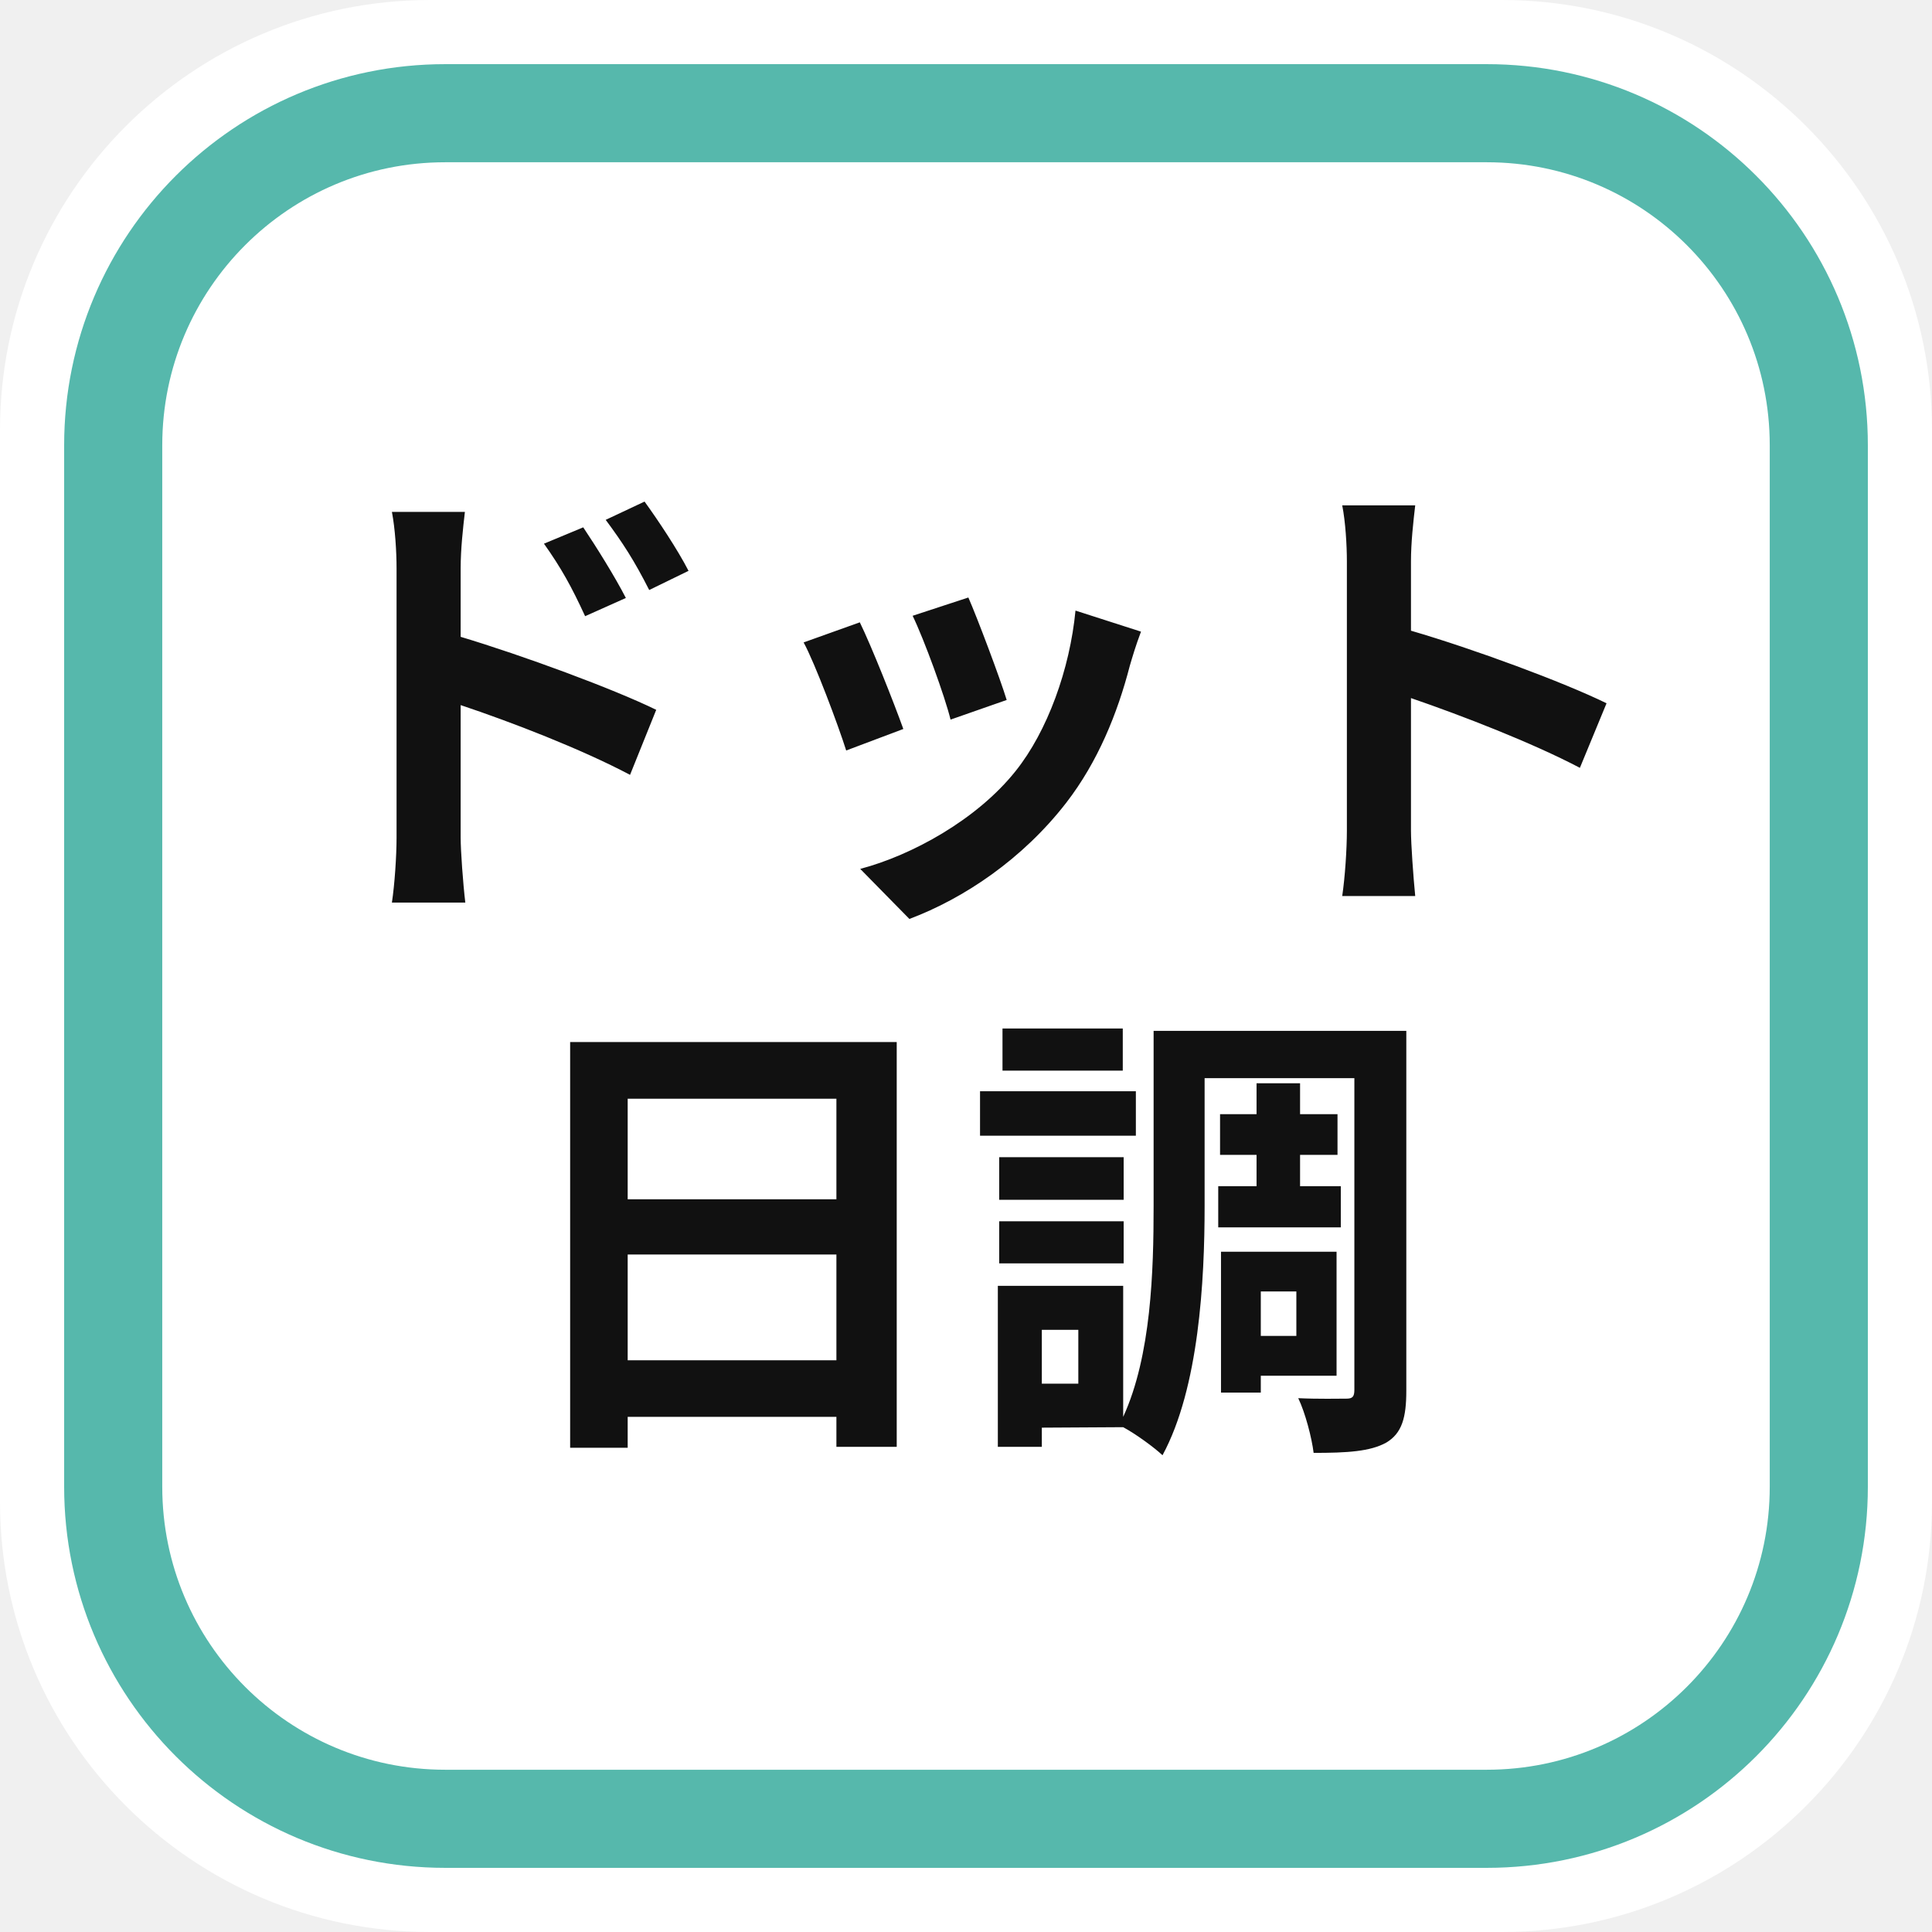
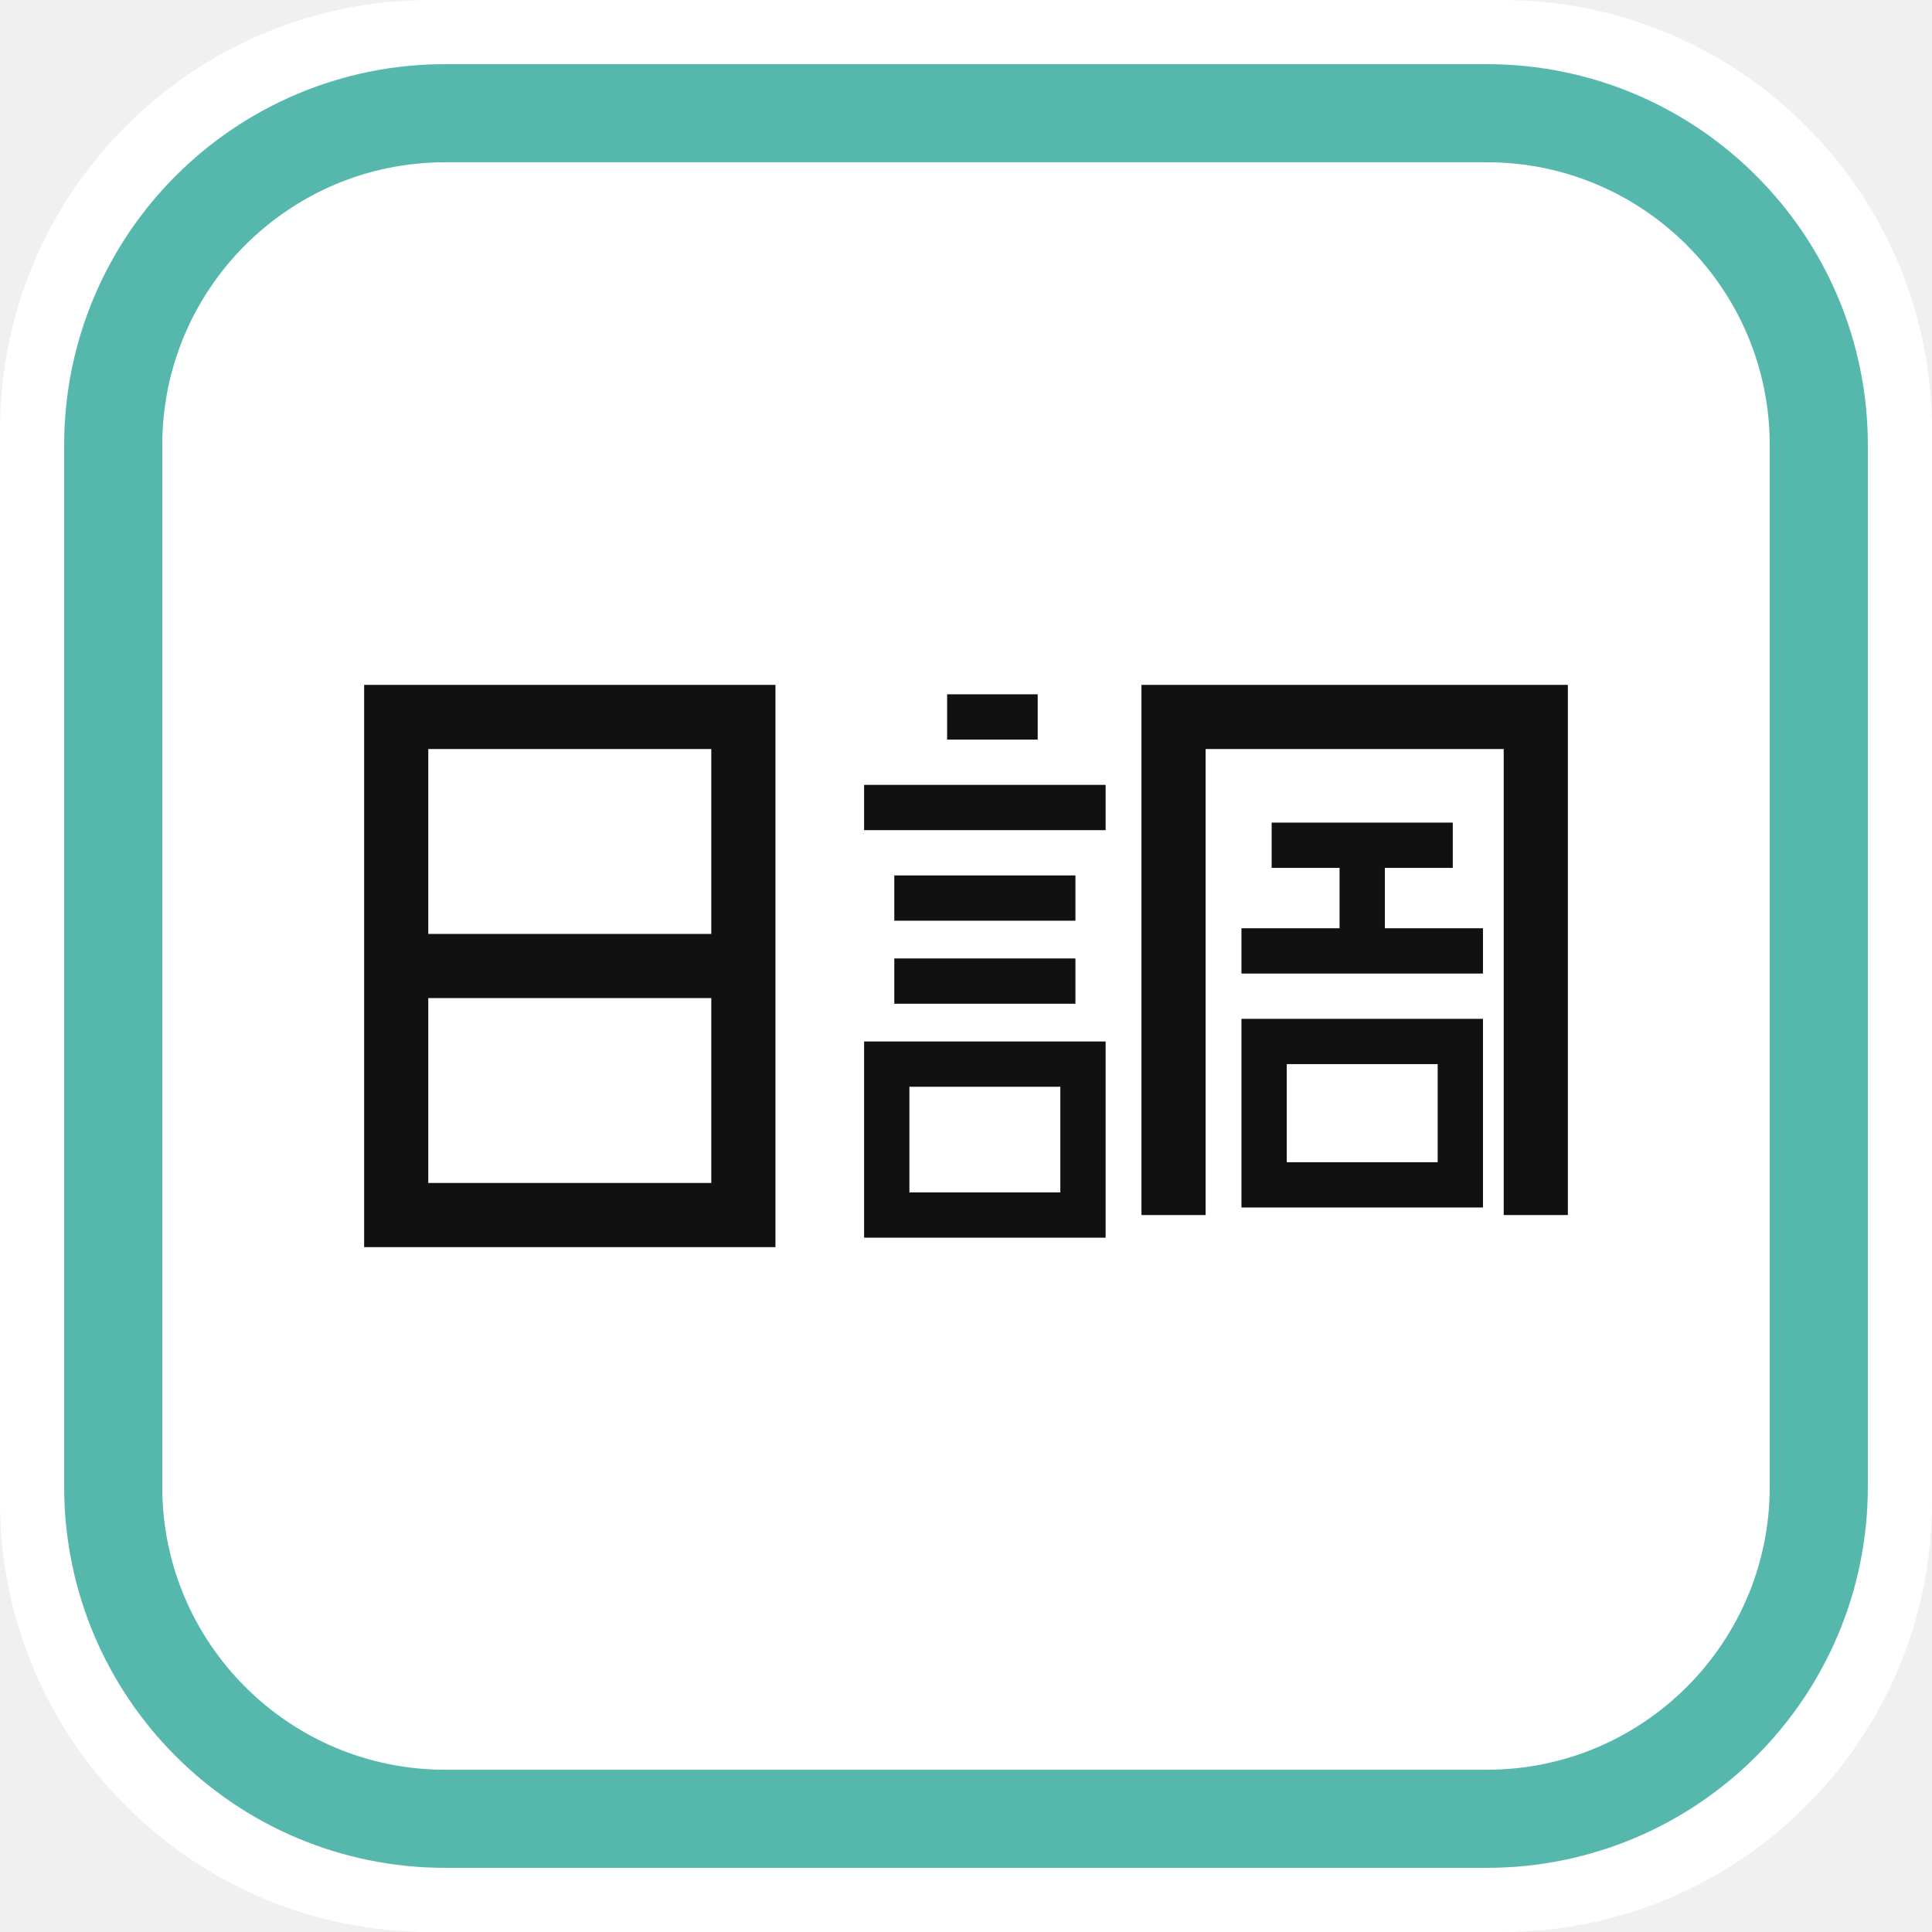
- <svg xmlns="http://www.w3.org/2000/svg" viewBox="0 0 512 512" width="512" height="512" role="img" aria-label="ドット日調">
+ <svg xmlns="http://www.w3.org/2000/svg" viewBox="0 0 512 512" width="512" height="512" role="img" aria-label="日調">
  <rect x="0" y="0" width="512" height="512" rx="114" ry="114" fill="#ffffff" />
  <rect x="30" y="30" width="452" height="452" rx="88" ry="88" fill="none" stroke="#56b8ac" stroke-width="26" />
-   <g fill="#111111" font-family="'Hiragino Sans','Yu Gothic','Noto Sans JP','Meiryo',sans-serif" font-weight="700" text-anchor="middle">
-     <text x="256" y="232" font-size="124">ドット</text>
-     <text x="256" y="374" font-size="124">日調</text>
+   <g stroke="#111111" fill="none" stroke-linecap="butt" stroke-linejoin="miter" transform="translate(-7 0)">
+     <g stroke-width="17">
+       <rect x="112" y="190" width="92" height="132" />
+       <path d="M112 256 H204" />
+     </g>
+     <g stroke-width="12">
+       <path d="M258 190 H282" />
+       <path d="M236 214 H300" />
+       <path d="M244 238 H292" />
+       <path d="M244 260 H292" />
+       <rect x="242" y="282" width="52" height="40" />
+     </g>
+     <g stroke-width="17">
+       <path d="M318 322 V190 H414 V322" />
+     </g>
+     <g stroke-width="12">
+       <path d="M344 224 H392" />
+       <path d="M368 224 V252" />
+       <path d="M336 252 H400" />
+       <rect x="342" y="276" width="52" height="38" />
+     </g>
  </g>
</svg>
